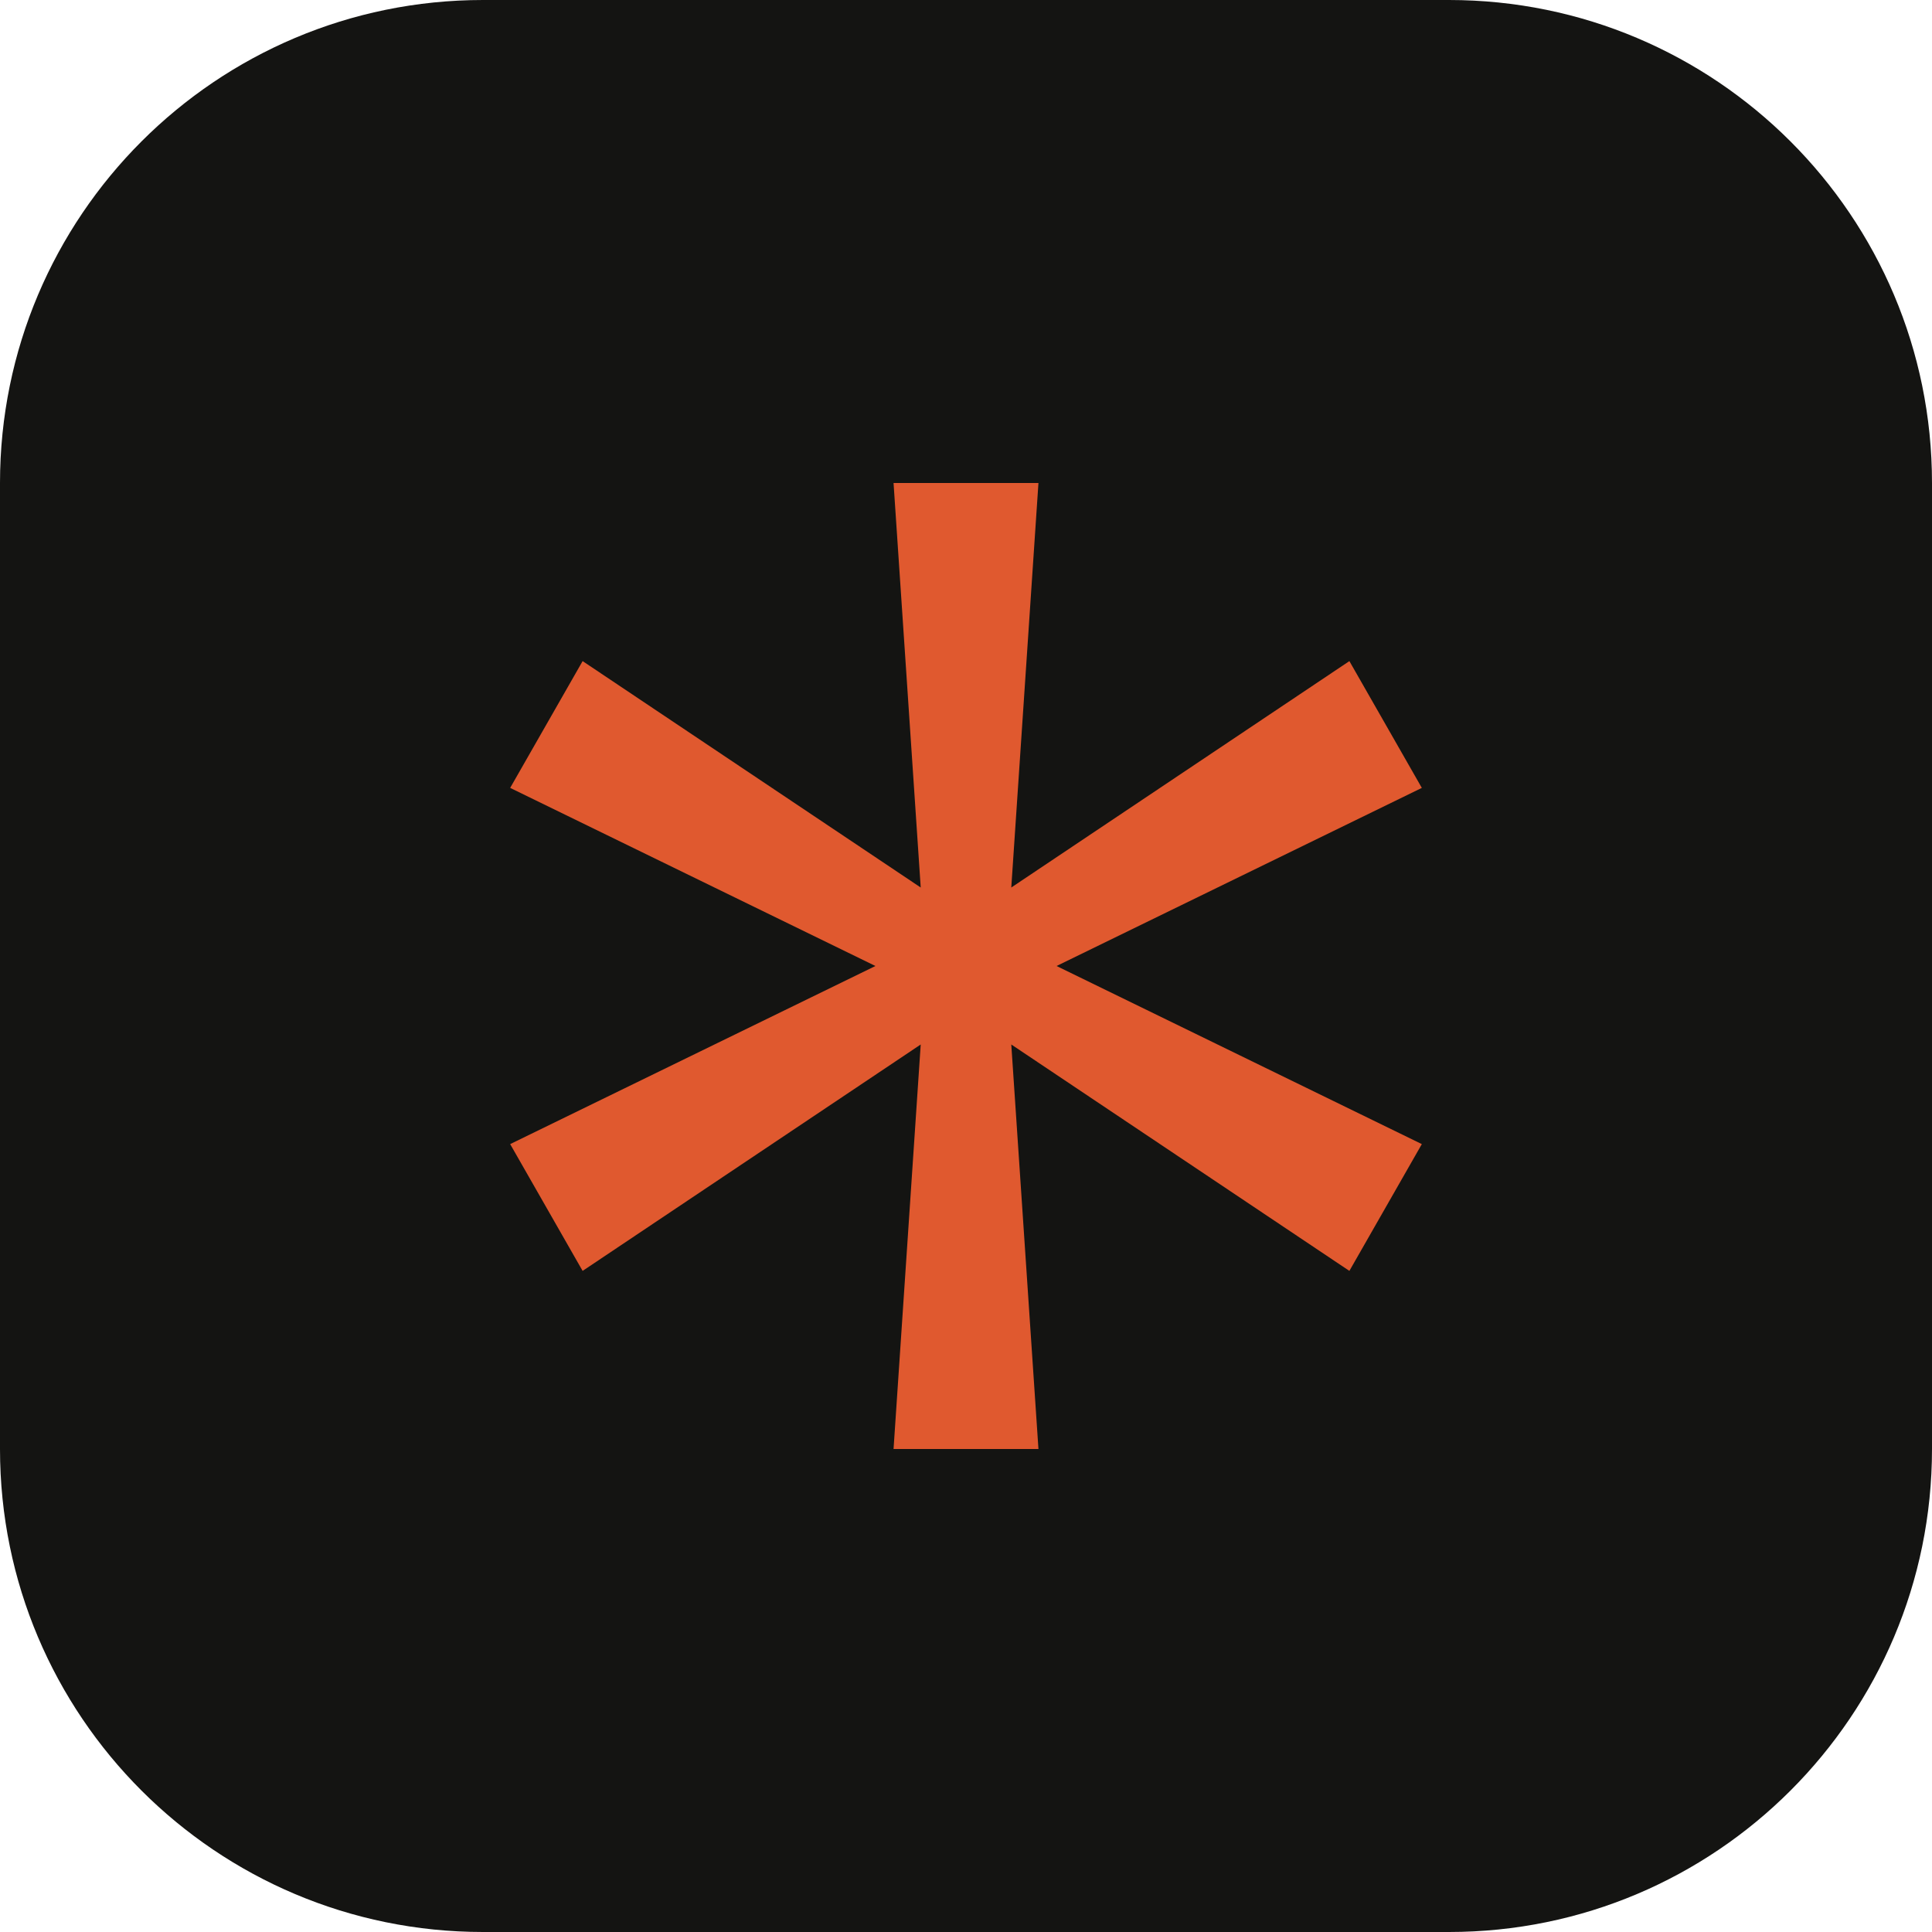
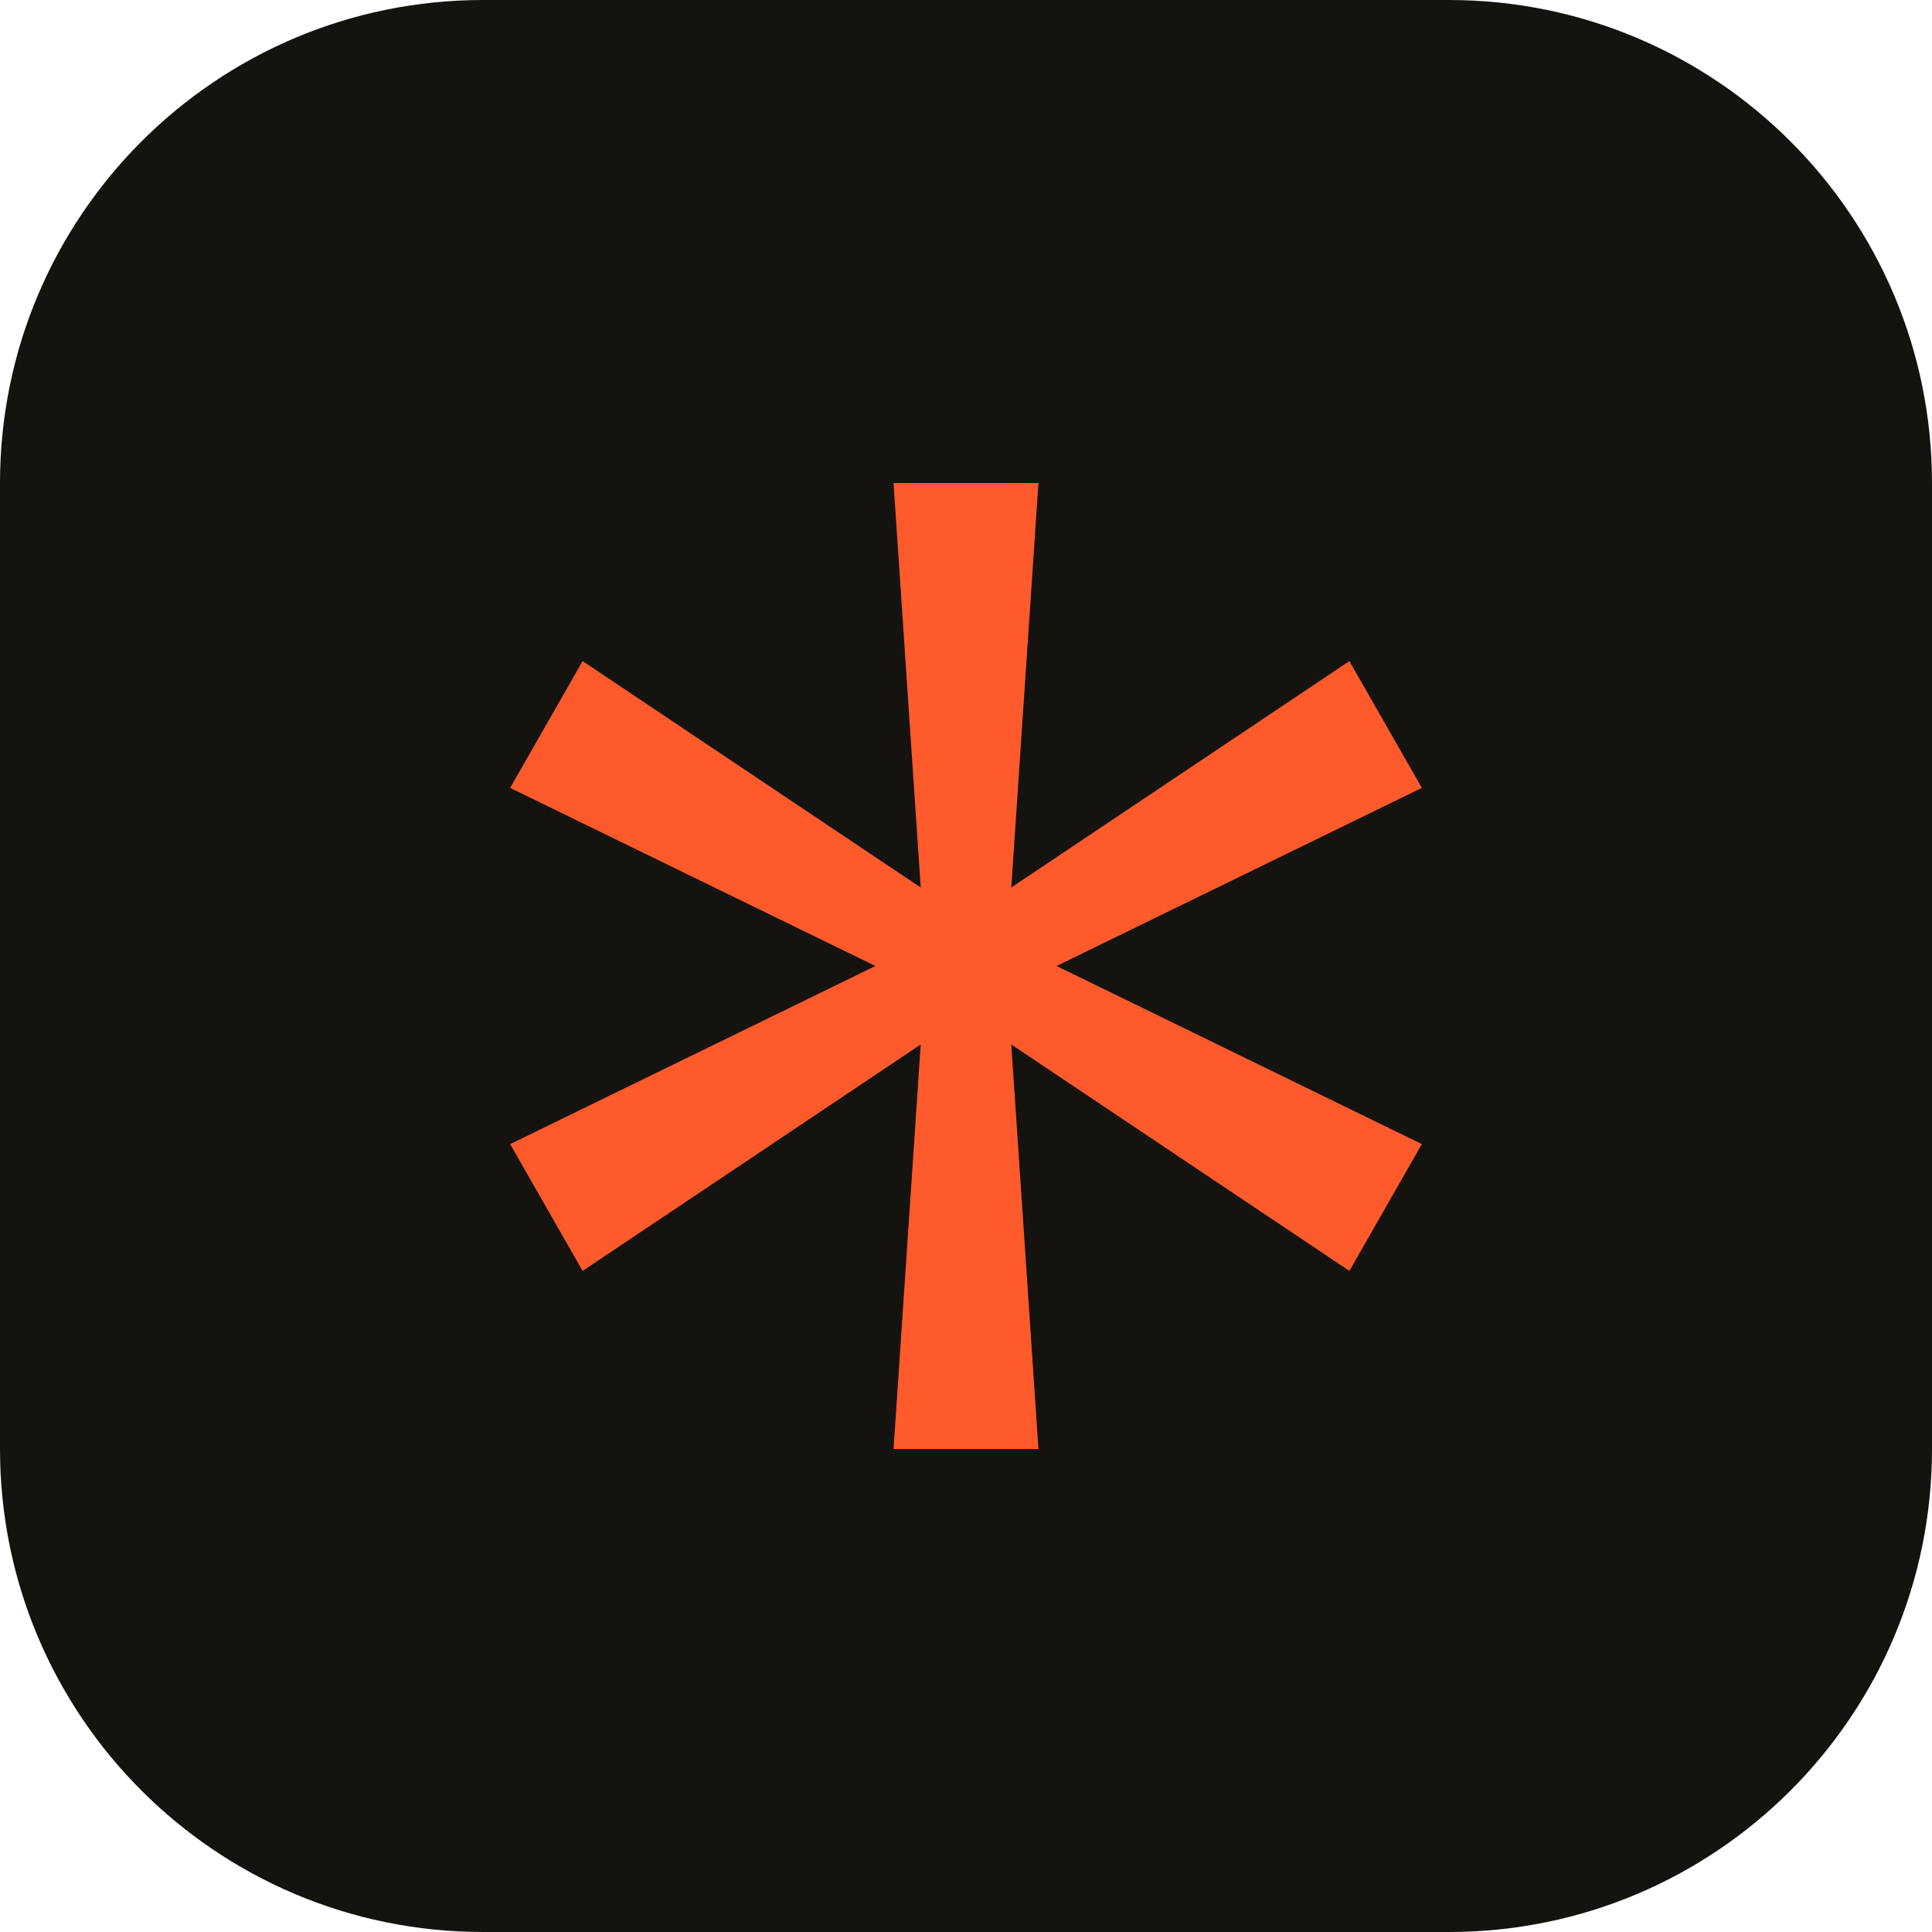
<svg xmlns="http://www.w3.org/2000/svg" viewBox="0 0 64 64">
-   <rect width="64" height="64" rx="16" fill="#141412" />
-   <path fill="#E0592F" transform="translate(12 14)" d="M17.6 2h4.8l-.9 13.4 11.2-7.5 2.4 4.2L23 18l12.1 5.9-2.4 4.2-11.2-7.5.9 13.4h-4.8l.9-13.4-11.2 7.5-2.4-4.2L17 18 4.9 12.1l2.4-4.2 11.2 7.5z" />
+   <rect width="64" height="64" rx="16" fill="#15130F" />
+   <path fill="#FF5A2C" transform="translate(12 14)" d="M17.6 2h4.8l-.9 13.4 11.2-7.5 2.4 4.2L23 18l12.1 5.9-2.4 4.2-11.2-7.5.9 13.4h-4.8l.9-13.4-11.2 7.5-2.4-4.2L17 18 4.9 12.1l2.4-4.2 11.2 7.5z" />
</svg>
